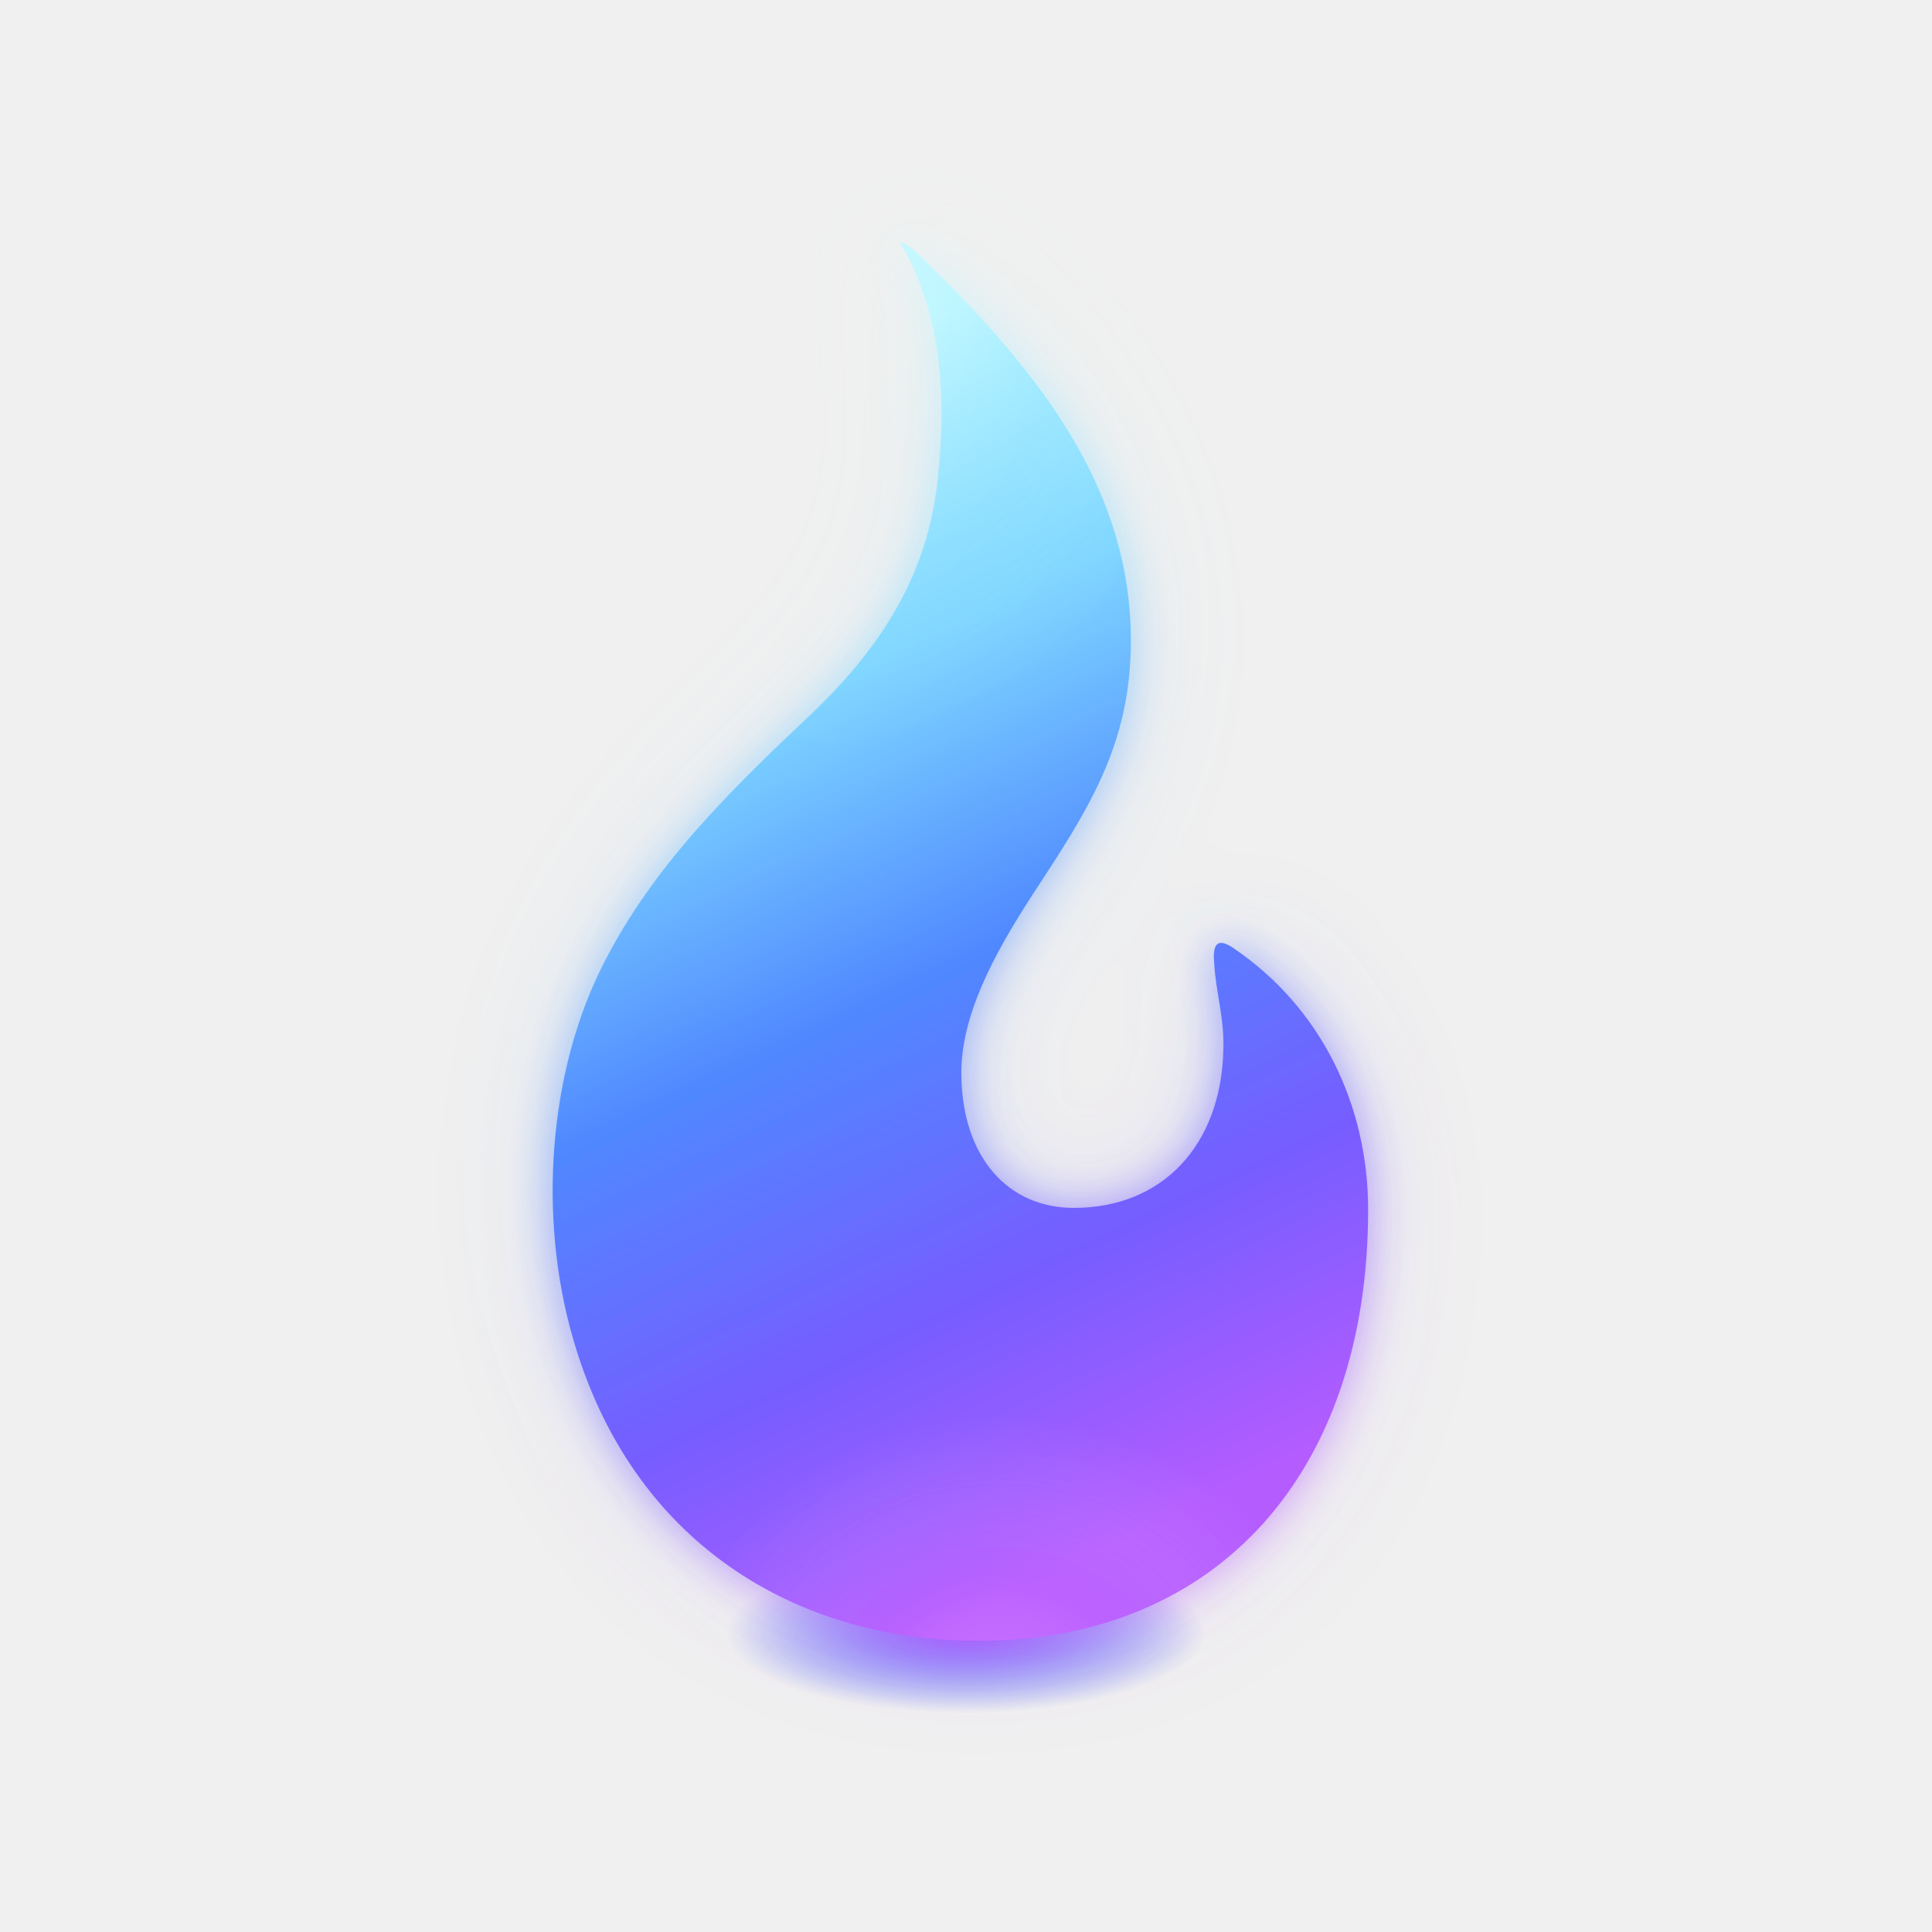
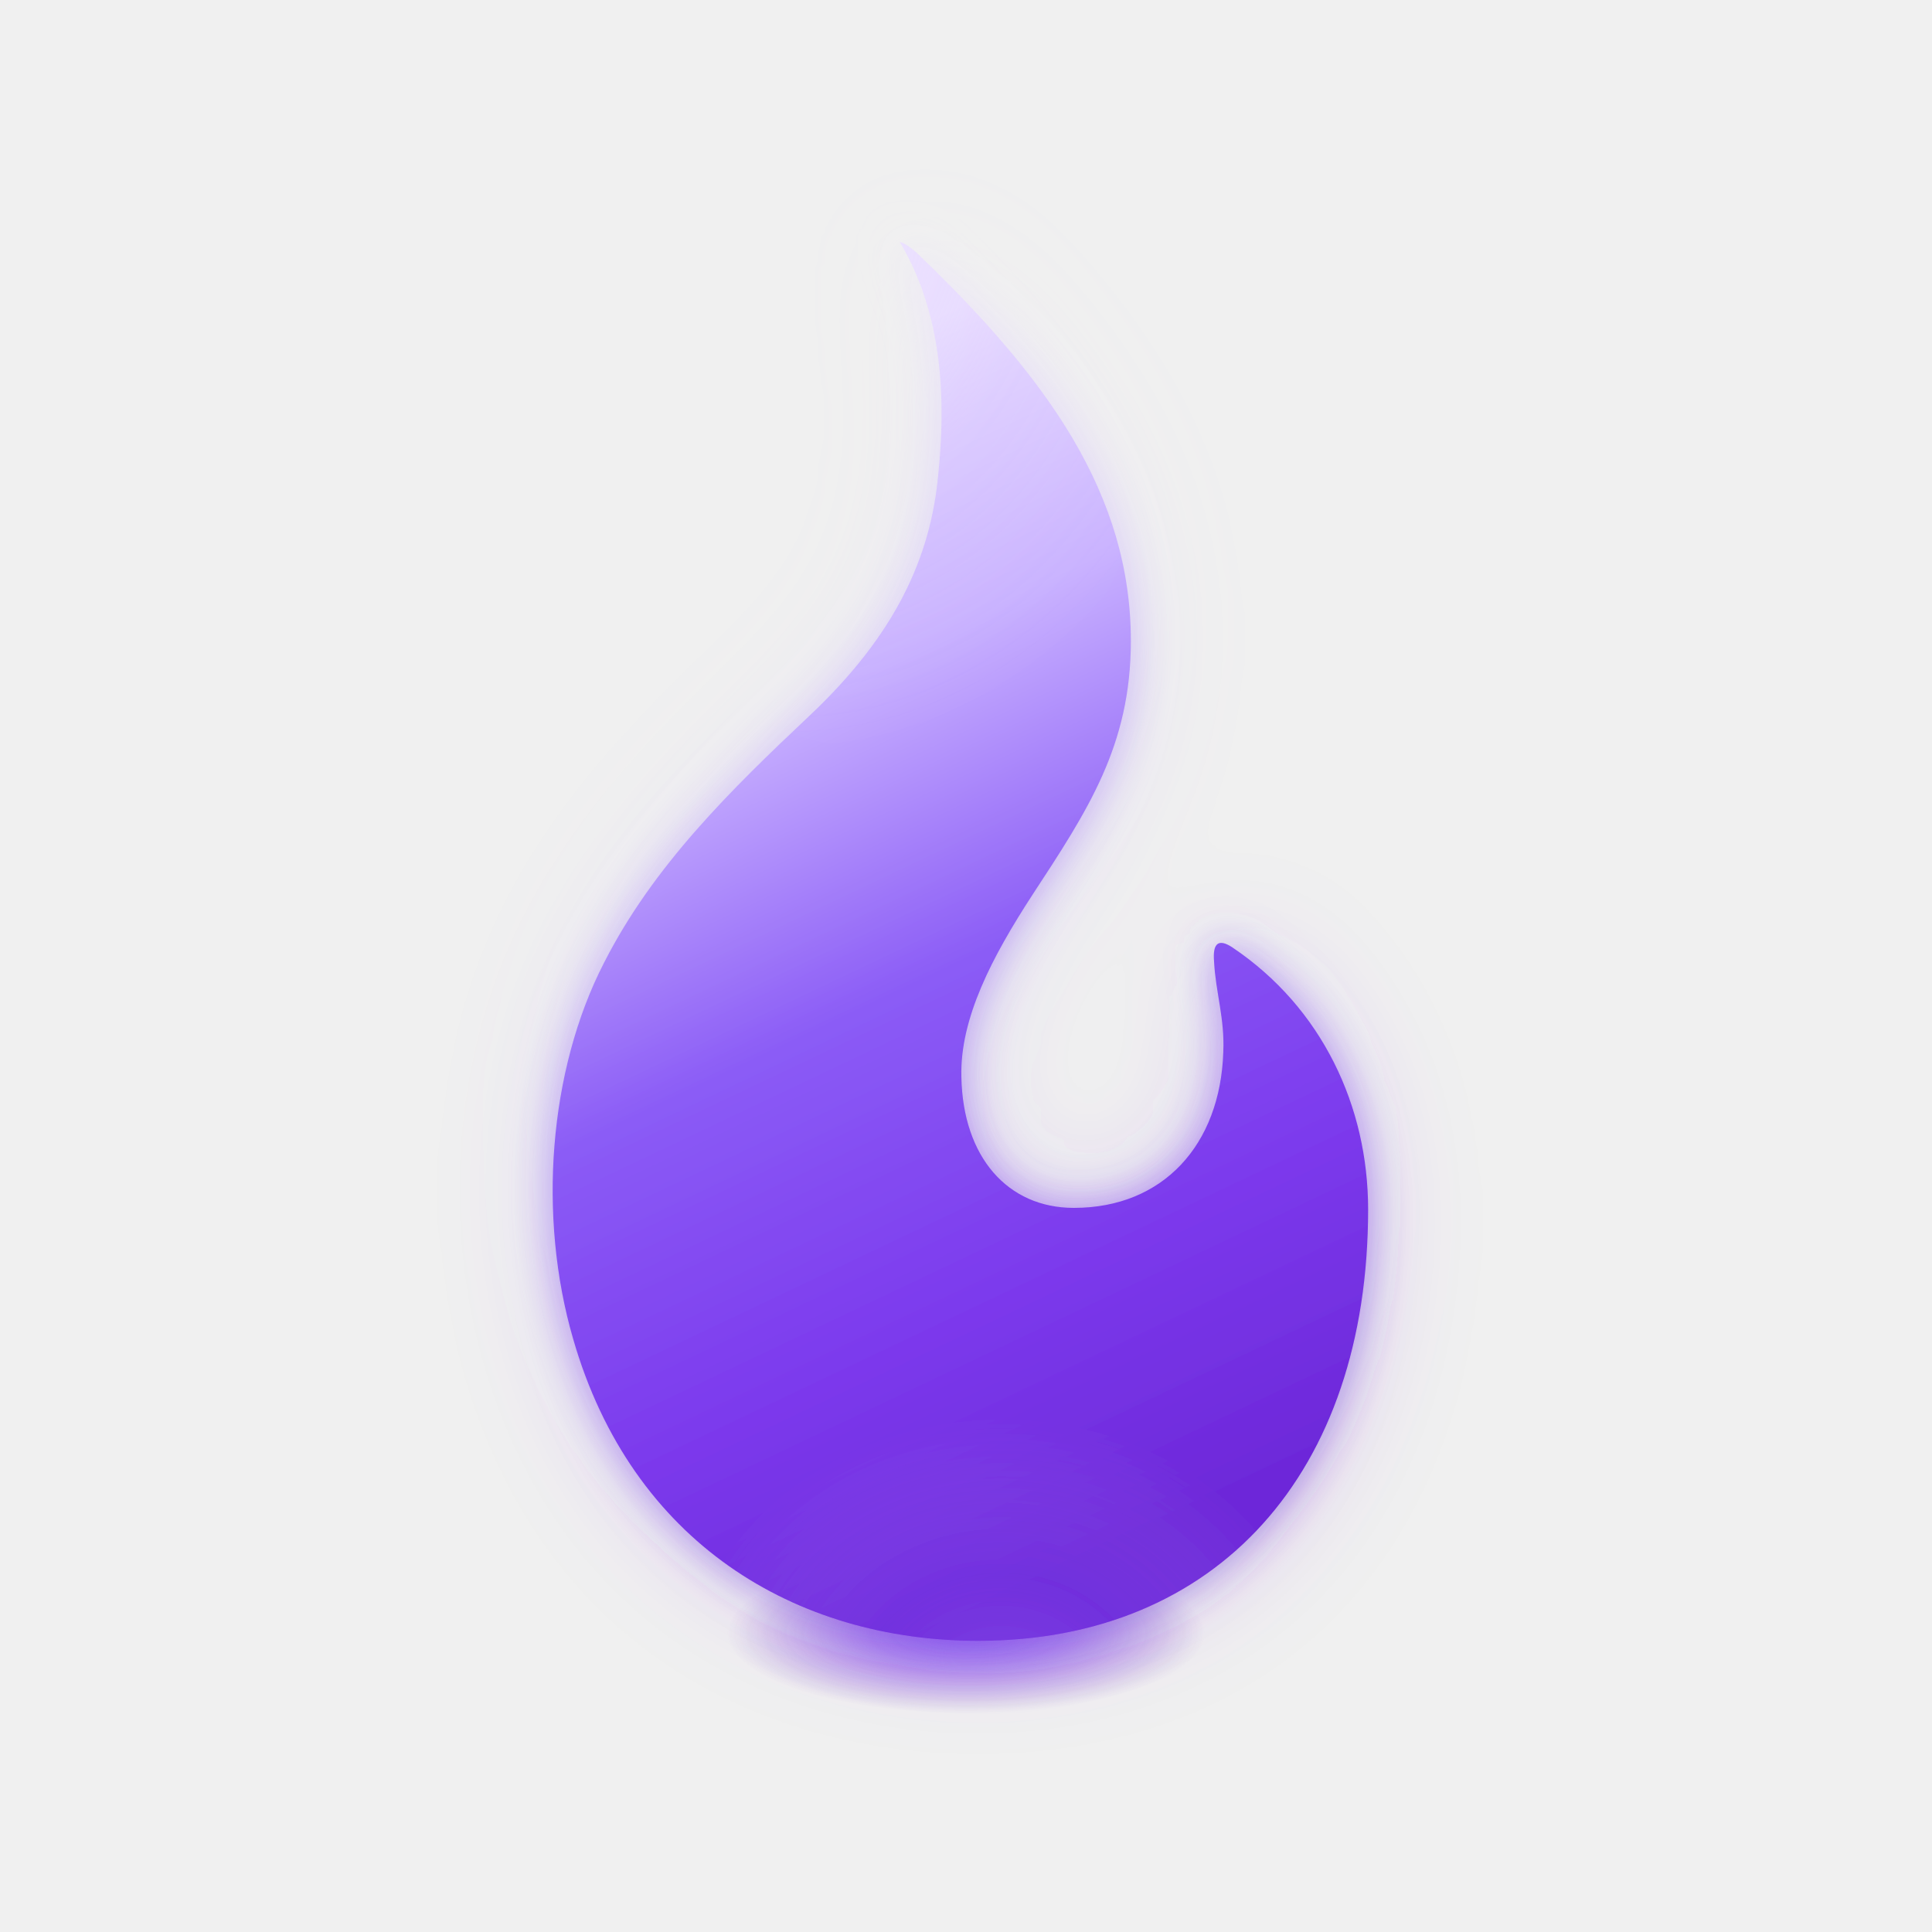
<svg xmlns="http://www.w3.org/2000/svg" width="1254" height="1254" viewBox="0 0 1254 1254" role="img" aria-labelledby="title desc">
  <defs>
    <linearGradient id="flameGradient" x1="0.38" y1="0.08" x2="0.62" y2="0.95">
-       <stop offset="0%" stop-color="#B8F6FF" />
-       <stop offset="24%" stop-color="#7ED6FF" />
-       <stop offset="50%" stop-color="#4F88FF" />
-       <stop offset="76%" stop-color="#765DFF" />
-       <stop offset="100%" stop-color="#B55CFF" />
+       <stop offset="0%" stop-color="#E9DDFF" />
+       <stop offset="24%" stop-color="#C9B2FF" />
+       <stop offset="50%" stop-color="#8B5CF6" />
+       <stop offset="76%" stop-color="#7C3AED" />
+       <stop offset="100%" stop-color="#6D28D9" />
    </linearGradient>
    <radialGradient id="innerGlowTop" cx="0.35" cy="0.18" r="0.85">
-       <stop offset="0%" stop-color="#FFFFFF" stop-opacity="0.40" />
-       <stop offset="33%" stop-color="#E3FBFF" stop-opacity="0.24" />
-       <stop offset="67%" stop-color="#9BE6FF" stop-opacity="0.08" />
+       <stop offset="0%" stop-color="#FFFFFF" stop-opacity="0.34" />
+       <stop offset="25%" stop-color="#F5F0FF" stop-opacity="0.20" />
+       <stop offset="54%" stop-color="#D9C8FF" stop-opacity="0.07" />
      <stop offset="100%" stop-color="#FFFFFF" stop-opacity="0" />
    </radialGradient>
    <radialGradient id="innerGlowBottom" cx="0.53" cy="0.92" r="0.42">
-       <stop offset="0%" stop-color="#F5A2FF" stop-opacity="0.42" />
-       <stop offset="45%" stop-color="#D37BFF" stop-opacity="0.19" />
+       <stop offset="0%" stop-color="#B691FF" stop-opacity="0.28" />
+       <stop offset="45%" stop-color="#8B5CF6" stop-opacity="0.14" />
      <stop offset="100%" stop-color="#FFFFFF" stop-opacity="0" />
    </radialGradient>
    <radialGradient id="baseGlow" cx="50%" cy="50%" r="50%">
-       <stop offset="0%" stop-color="#8F4BFF" stop-opacity="0.98" />
-       <stop offset="42%" stop-color="#5D45FF" stop-opacity="0.62" />
-       <stop offset="75%" stop-color="#2F3CFF" stop-opacity="0.28" />
-       <stop offset="100%" stop-color="#1D2EFF" stop-opacity="0" />
+       <stop offset="0%" stop-color="#8B5CF6" stop-opacity="0.96" />
+       <stop offset="42%" stop-color="#7C3AED" stop-opacity="0.60" />
+       <stop offset="75%" stop-color="#6D28D9" stop-opacity="0.26" />
+       <stop offset="100%" stop-color="#5B21B6" stop-opacity="0" />
    </radialGradient>
    <filter id="outerGlow" x="-30%" y="-30%" width="160%" height="180%">
      <feGaussianBlur in="SourceGraphic" stdDeviation="14" result="blur1" />
      <feColorMatrix in="blur1" type="matrix" values="1 0 0 0 0                 0 1 0 0 0                 0 0 1 0 0                 0 0 0 0.55 0" result="glow1" />
      <feGaussianBlur in="SourceGraphic" stdDeviation="36" result="blur2" />
      <feColorMatrix in="blur2" type="matrix" values="1 0 0 0 0                 0 1 0 0 0                 0 0 1 0 0                 0 0 0 0.18 0" result="glow2" />
      <feMerge>
        <feMergeNode in="glow2" />
        <feMergeNode in="glow1" />
        <feMergeNode in="SourceGraphic" />
      </feMerge>
    </filter>
    <mask id="flameMask">
      <path fill="white" d="M584 157C609 199 615 250 609 308C604 362 581 412 526 464C474 513 424 562 392 625C356 695 349 790 372 869C410 1001 516 1065 635 1065C790 1065 888 956 888 785C888 718 858 654 800 615C791 609 787 612 788 624C789 644 795 661 794 683C792 743 755 784 697 784C654 784 625 751 624 699C623 661 644 621 670 581C706 526 734 484 734 416C734 321 680 246 598 167C593 162 588 158 584 157Z" />
    </mask>
  </defs>
  <ellipse cx="627" cy="1060" rx="155" ry="52" fill="url(#baseGlow)" opacity="0.9" />
  <g filter="url(#outerGlow)">
    <path fill="url(#flameGradient)" d="M584 157C609 199 615 250 609 308C604 362 581 412 526 464C474 513 424 562 392 625C356 695 349 790 372 869C410 1001 516 1065 635 1065C790 1065 888 956 888 785C888 718 858 654 800 615C791 609 787 612 788 624C789 644 795 661 794 683C792 743 755 784 697 784C654 784 625 751 624 699C623 661 644 621 670 581C706 526 734 484 734 416C734 321 680 246 598 167C593 162 588 158 584 157Z" />
    <g mask="url(#flameMask)">
      <ellipse cx="565" cy="275" rx="180" ry="210" fill="url(#innerGlowTop)" />
      <ellipse cx="635" cy="920" rx="250" ry="220" fill="url(#innerGlowBottom)" />
    </g>
  </g>
</svg>
